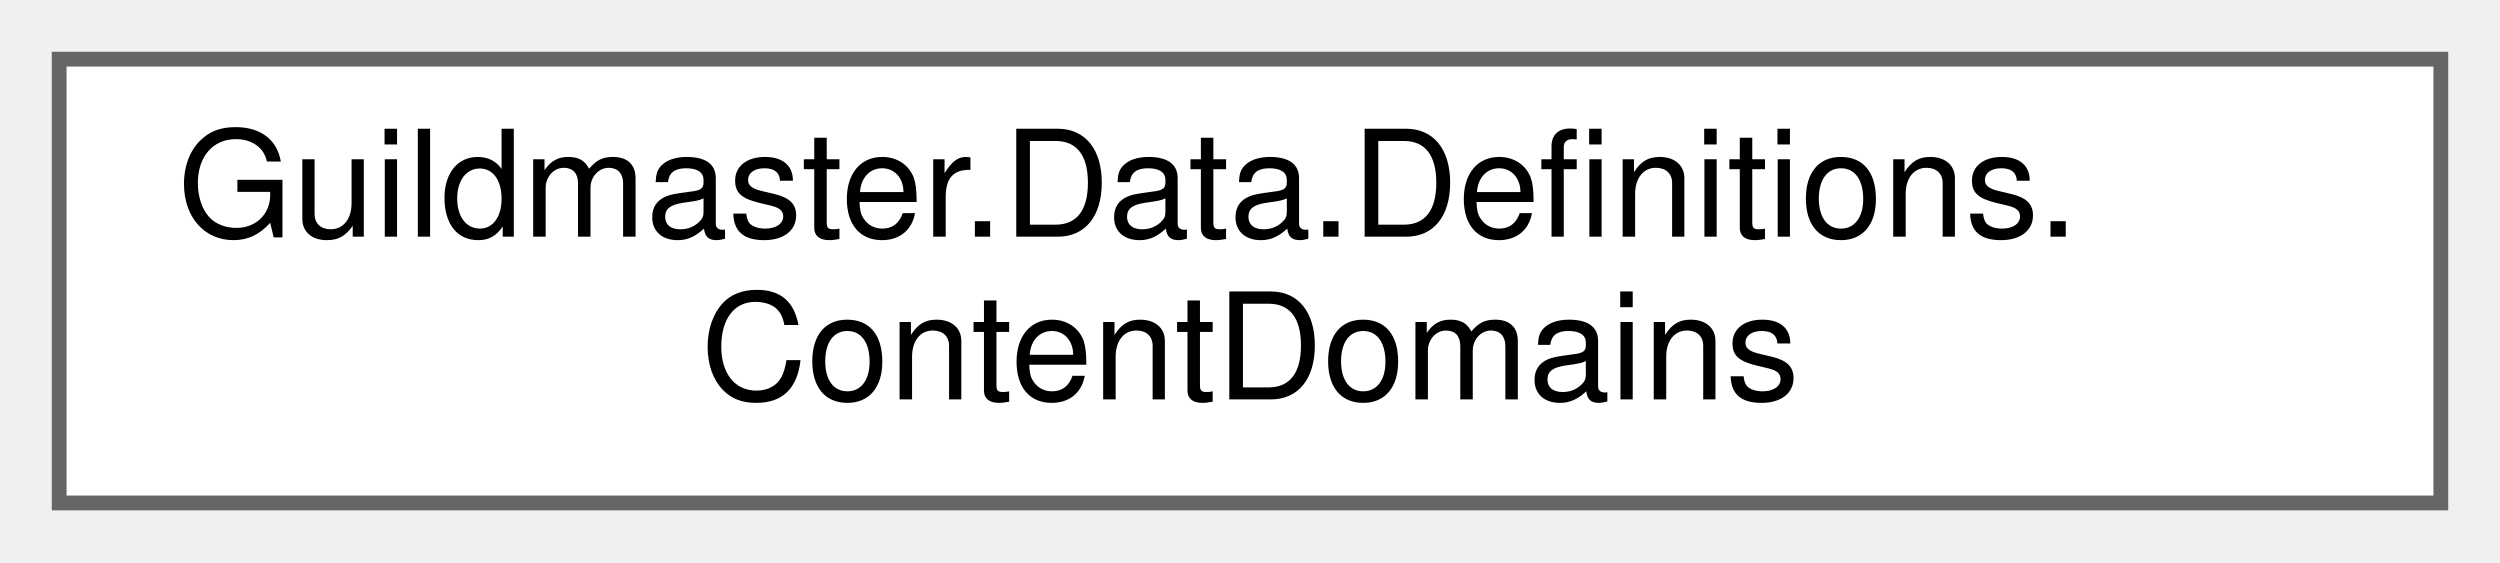
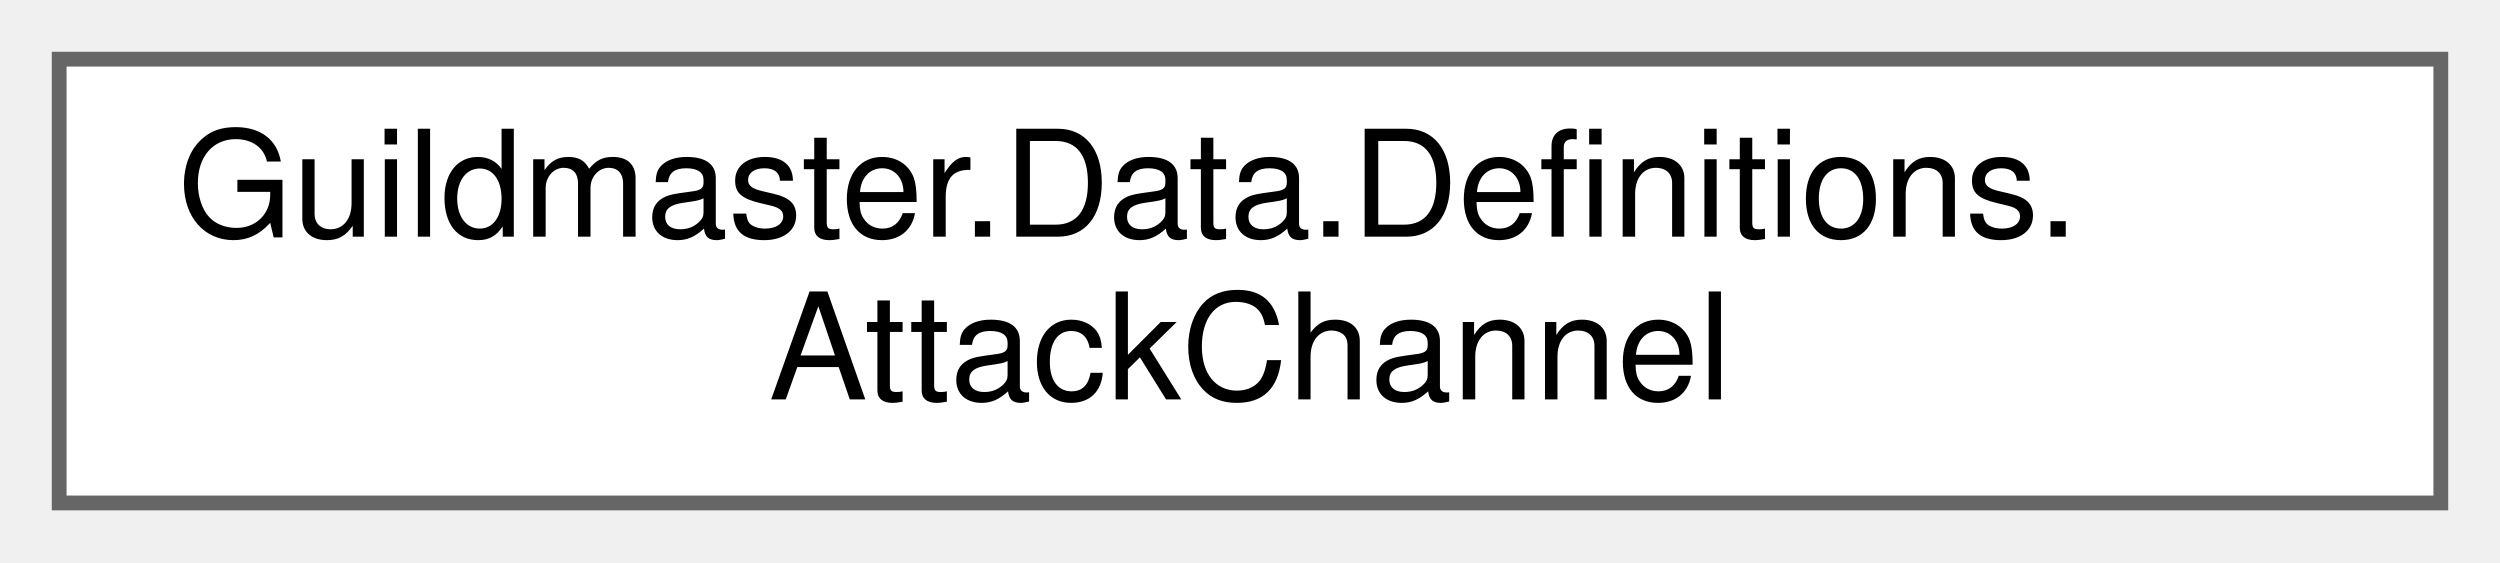
<svg xmlns="http://www.w3.org/2000/svg" xmlns:xlink="http://www.w3.org/1999/xlink" width="169pt" height="38pt" viewBox="0.00 0.00 169.00 38.00">
  <g id="graph0" class="graph" transform="scale(1 1) rotate(0) translate(4 34)">
    <g id="Node000000" class="node">
      <g id="a_Node000000">
-         <a xlink:href="classGuildmaster_1_1Data_1_1Definitions_1_1ContentDomains.html" target="_top" xlink:title="Маппинг тип контента → префикс домена id и генерация id вида domain.lower_snake из имени ассета (вики...">
+         <a xlink:href="structGuildmaster_1_1Data_1_1Definitions_1_1AttackChannel.html" target="_top" xlink:title="Канал авто-атаки: удар растянут в поток тиков урона, который идёт МЕЖДУ замахом и хвостом (AttackPhas...">
          <polygon fill="white" stroke="#666666" points="161,-30 0,-30 0,0 161,0 161,-30" />
          <text text-anchor="start" x="8" y="-18" font-family="Helvetica,sans-Serif" font-size="10.00">Guildmaster.Data.Definitions.</text>
-           <text text-anchor="middle" x="80.5" y="-7" font-family="Helvetica,sans-Serif" font-size="10.00">ContentDomains</text>
+           <text text-anchor="middle" x="80.5" y="-7" font-family="Helvetica,sans-Serif" font-size="10.00">AttackChannel</text>
        </a>
      </g>
    </g>
  </g>
</svg>
